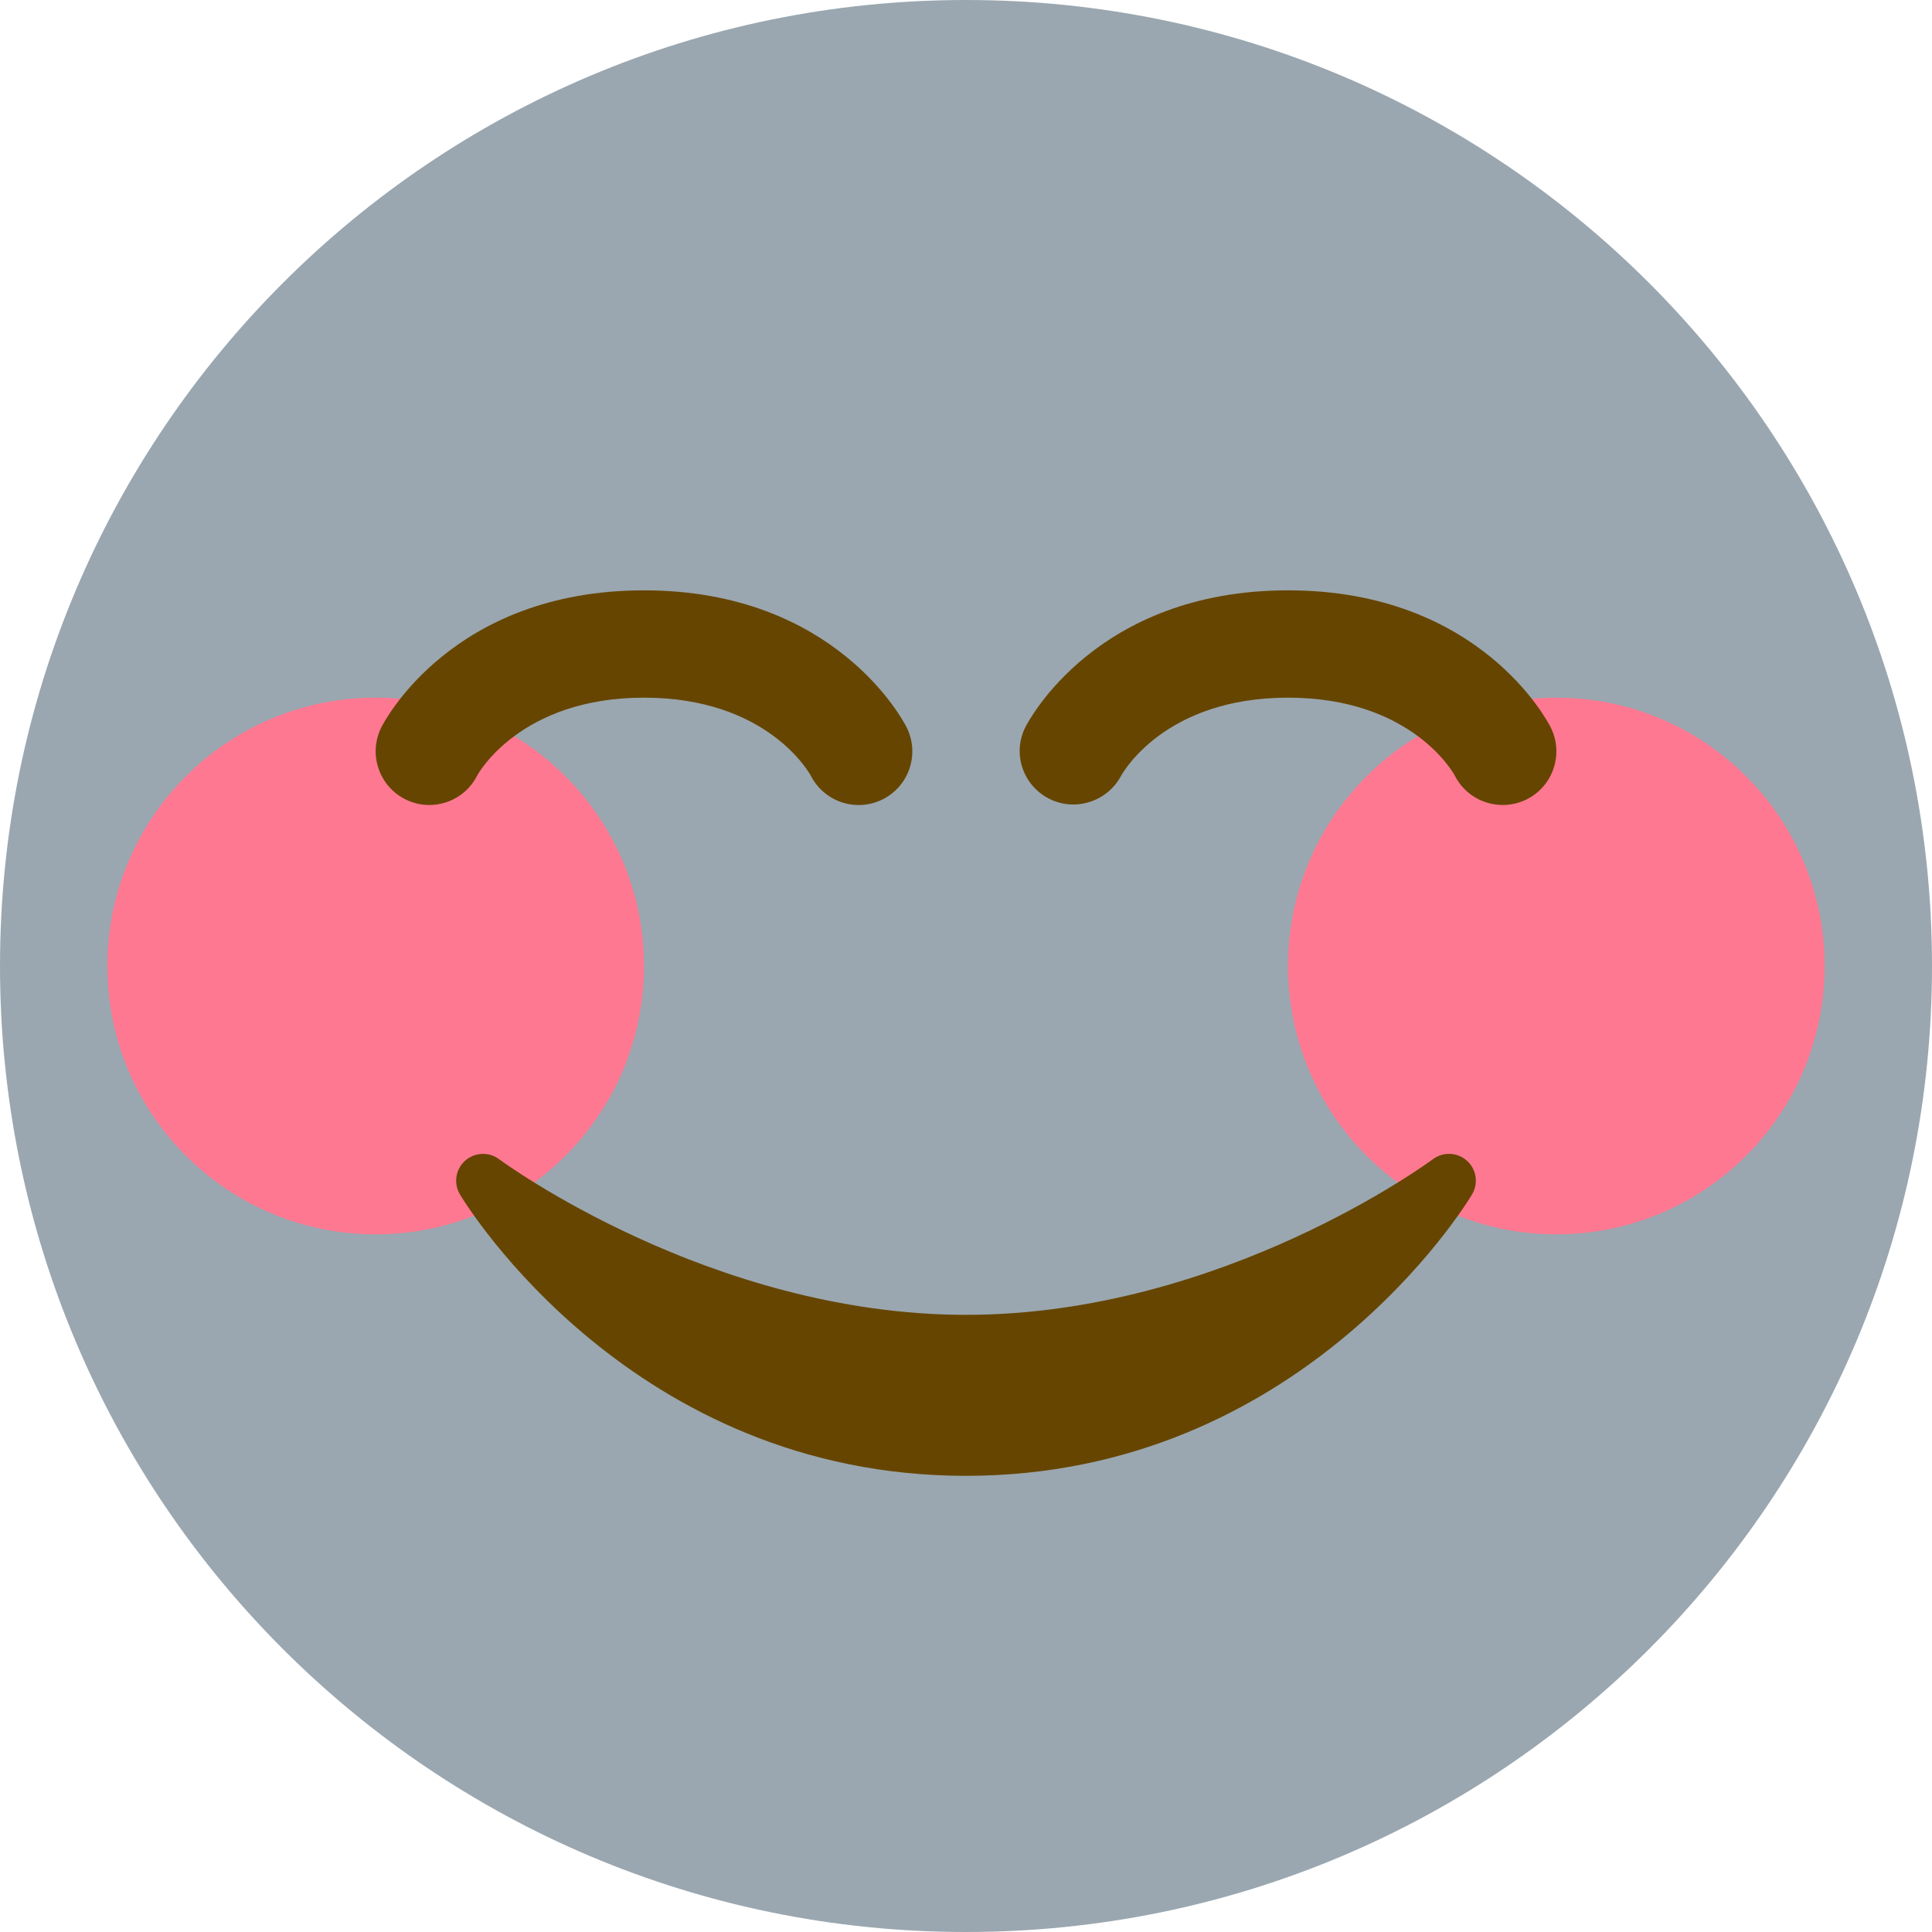
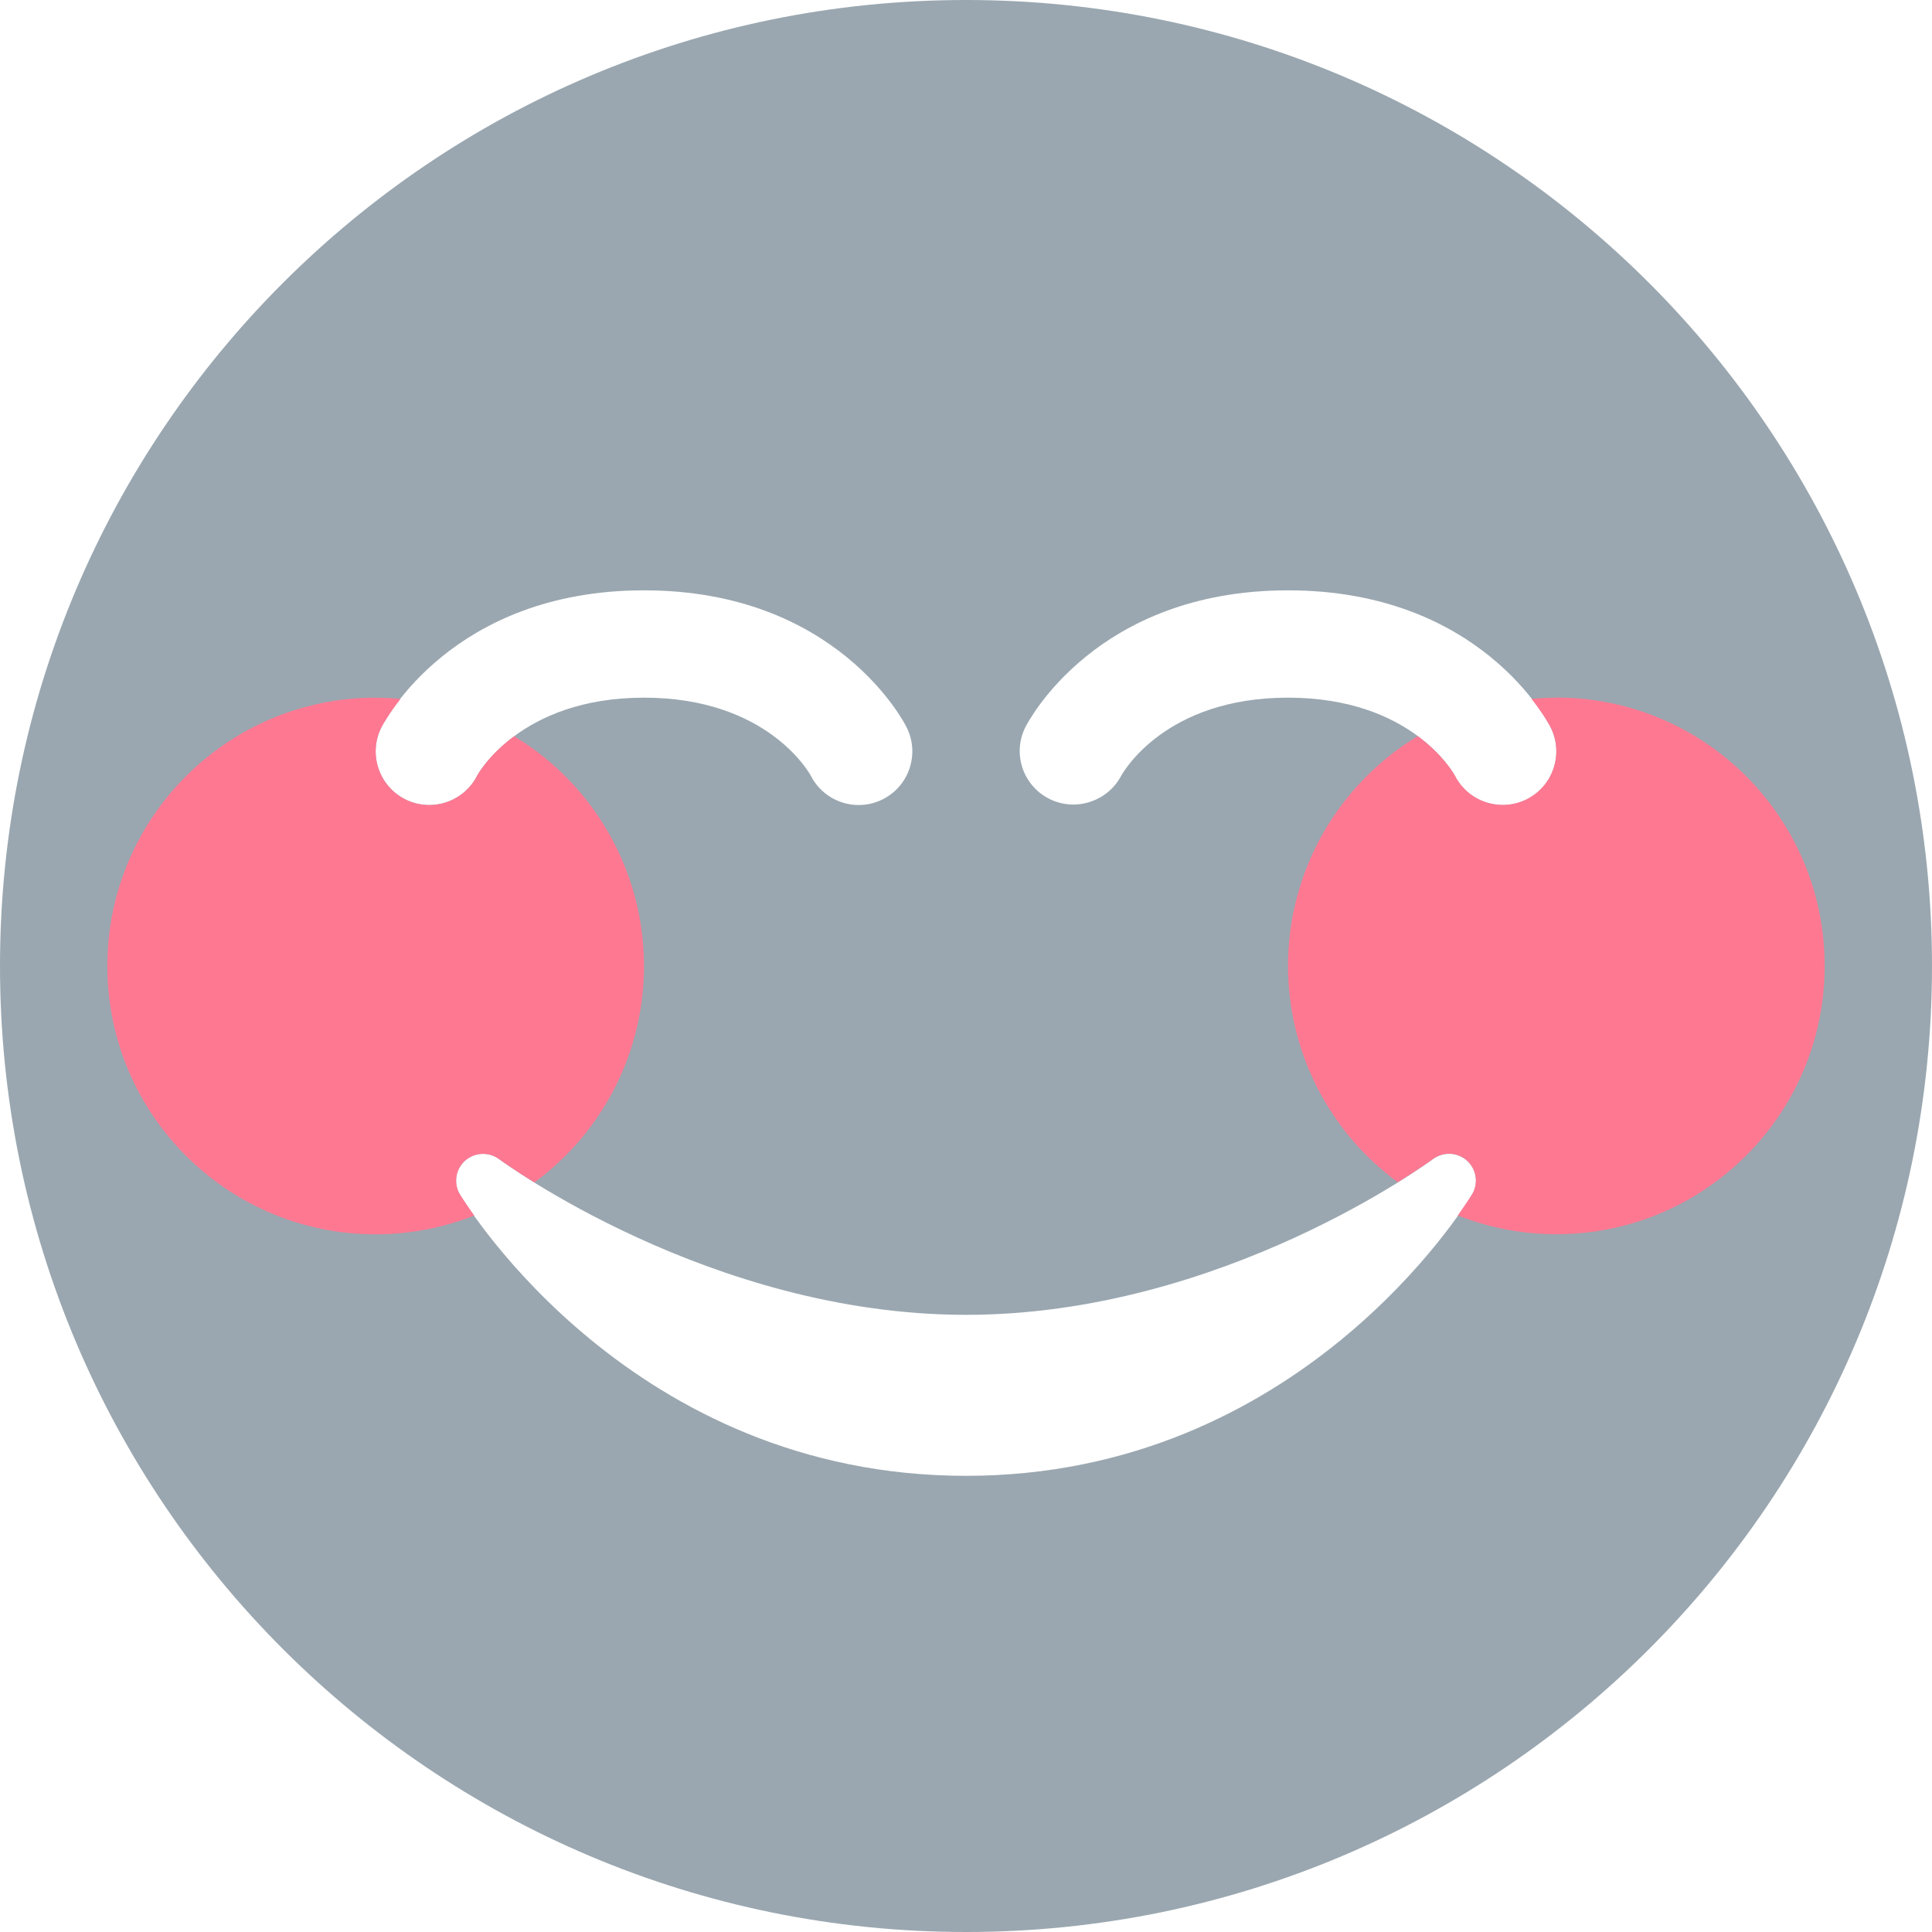
- <svg xmlns="http://www.w3.org/2000/svg" viewBox="0 0 36 36">
-   <path fill="#9AA7B0" d="M36 18c0 9.941-8.059 18-18 18S0 27.941 0 18 8.059 0 18 0s18 8.059 18 18" />
-   <circle fill="#FF7892" cx="7" cy="18" r="5" />
-   <circle fill="#FF7892" cx="29" cy="18" r="5" />
-   <path fill="#664500" d="M27.335 21.629c-.178-.161-.444-.171-.635-.029-.039.029-3.922 2.9-8.7 2.9-4.766 0-8.662-2.871-8.7-2.9-.191-.142-.457-.13-.635.029-.177.16-.217.424-.094.628C8.7 22.472 11.788 27.5 18 27.5s9.301-5.028 9.429-5.243c.123-.205.084-.468-.094-.628zM7.999 15c-.15 0-.303-.034-.446-.106-.494-.247-.694-.848-.447-1.342C7.158 13.448 8.424 11 12 11c3.577 0 4.842 2.449 4.894 2.553.247.494.047 1.095-.447 1.342-.492.245-1.085.049-1.336-.436C15.068 14.379 14.281 13 12 13c-2.317 0-3.099 1.433-3.106 1.447-.175.351-.528.553-.895.553zm20.002 0c-.367 0-.72-.202-.896-.553C27.08 14.401 26.299 13 24 13s-3.08 1.401-3.112 1.46c-.26.481-.859.67-1.345.42-.485-.252-.682-.839-.438-1.328C19.157 13.449 20.423 11 24 11s4.843 2.449 4.895 2.553c.247.494.047 1.095-.447 1.342-.144.071-.297.105-.447.105z" />
+ <svg xmlns="http://www.w3.org/2000/svg" version="1.1" viewBox="0 0 36 36">
+   <path d="m18 0c-9.941 0-18 8.059-18 18s8.059 18 18 18 18-8.059 18-18-8.059-18-18-18zm-6 11c3.577 0 4.843 2.449 4.894 2.553 0.247 0.494 0.047 1.095-0.447 1.342-0.492 0.245-1.085 0.049-1.336-0.436-0.043-0.08-0.83-1.459-3.111-1.459-2.317 0-3.099 1.433-3.106 1.447-0.175 0.351-0.529 0.553-0.896 0.553-0.15 0-0.302-0.033-0.445-0.105-0.494-0.247-0.694-0.848-0.447-1.342 0.052-0.104 1.319-2.553 4.894-2.553zm12 0c3.577 0 4.843 2.449 4.894 2.553 0.247 0.494 0.047 1.095-0.447 1.342-0.144 0.071-0.295 0.105-0.445 0.105-0.367 0-0.72-0.202-0.896-0.553-0.025-0.046-0.806-1.447-3.106-1.447s-3.079 1.402-3.111 1.461c-0.26 0.481-0.86 0.67-1.346 0.42-0.485-0.252-0.681-0.839-0.438-1.328 0.052-0.103 1.317-2.553 4.894-2.553zm3.022 10.5c0.113 0.005 0.225 0.048 0.314 0.129 0.178 0.16 0.217 0.424 0.094 0.629-0.128 0.215-3.218 5.242-9.43 5.242s-9.301-5.027-9.43-5.242c-0.123-0.204-0.083-0.469 0.094-0.629 0.178-0.159 0.446-0.171 0.637-0.029 0.038 0.029 3.933 2.9 8.699 2.9 4.778 0 8.66-2.871 8.699-2.9 0.096-0.071 0.21-0.104 0.322-0.1z" fill="#9aa7b0" />
+   <path d="m7 13a5 5 0 0 0-5 5 5 5 0 0 0 5 5 5 5 0 0 0 1.836-0.35c-0.146-0.206-0.247-0.361-0.266-0.393-0.123-0.204-0.083-0.469 0.094-0.629 0.178-0.159 0.446-0.171 0.637-0.029 0.009 0.007 0.267 0.191 0.656 0.434a5 5 0 0 0 2.043-4.033 5 5 0 0 0-2.42-4.281c-0.486 0.36-0.682 0.722-0.686 0.729-0.175 0.351-0.529 0.553-0.896 0.553-0.15 0-0.302-0.033-0.445-0.105-0.494-0.247-0.694-0.848-0.447-1.342 0.014-0.029 0.134-0.245 0.357-0.531a5 5 0 0 0-0.463-0.021z" fill="#ff7892" />
+   <path d="m29 13a5 5 0 0 0-0.461 0.023c0.223 0.285 0.341 0.501 0.355 0.529 0.247 0.494 0.047 1.095-0.447 1.342-0.144 0.071-0.295 0.105-0.445 0.105-0.367 0-0.72-0.202-0.896-0.553-0.012-0.023-0.213-0.376-0.688-0.729a5 5 0 0 0-2.418 4.281 5 5 0 0 0 2.045 4.031c0.388-0.242 0.645-0.425 0.654-0.432 0.191-0.142 0.459-0.132 0.637 0.029 0.178 0.16 0.217 0.424 0.094 0.629-0.019 0.031-0.12 0.186-0.266 0.393a5 5 0 0 0 1.836 0.35 5 5 0 0 0 5-5 5 5 0 0 0-5-5z" fill="#ff7892" />
</svg>
